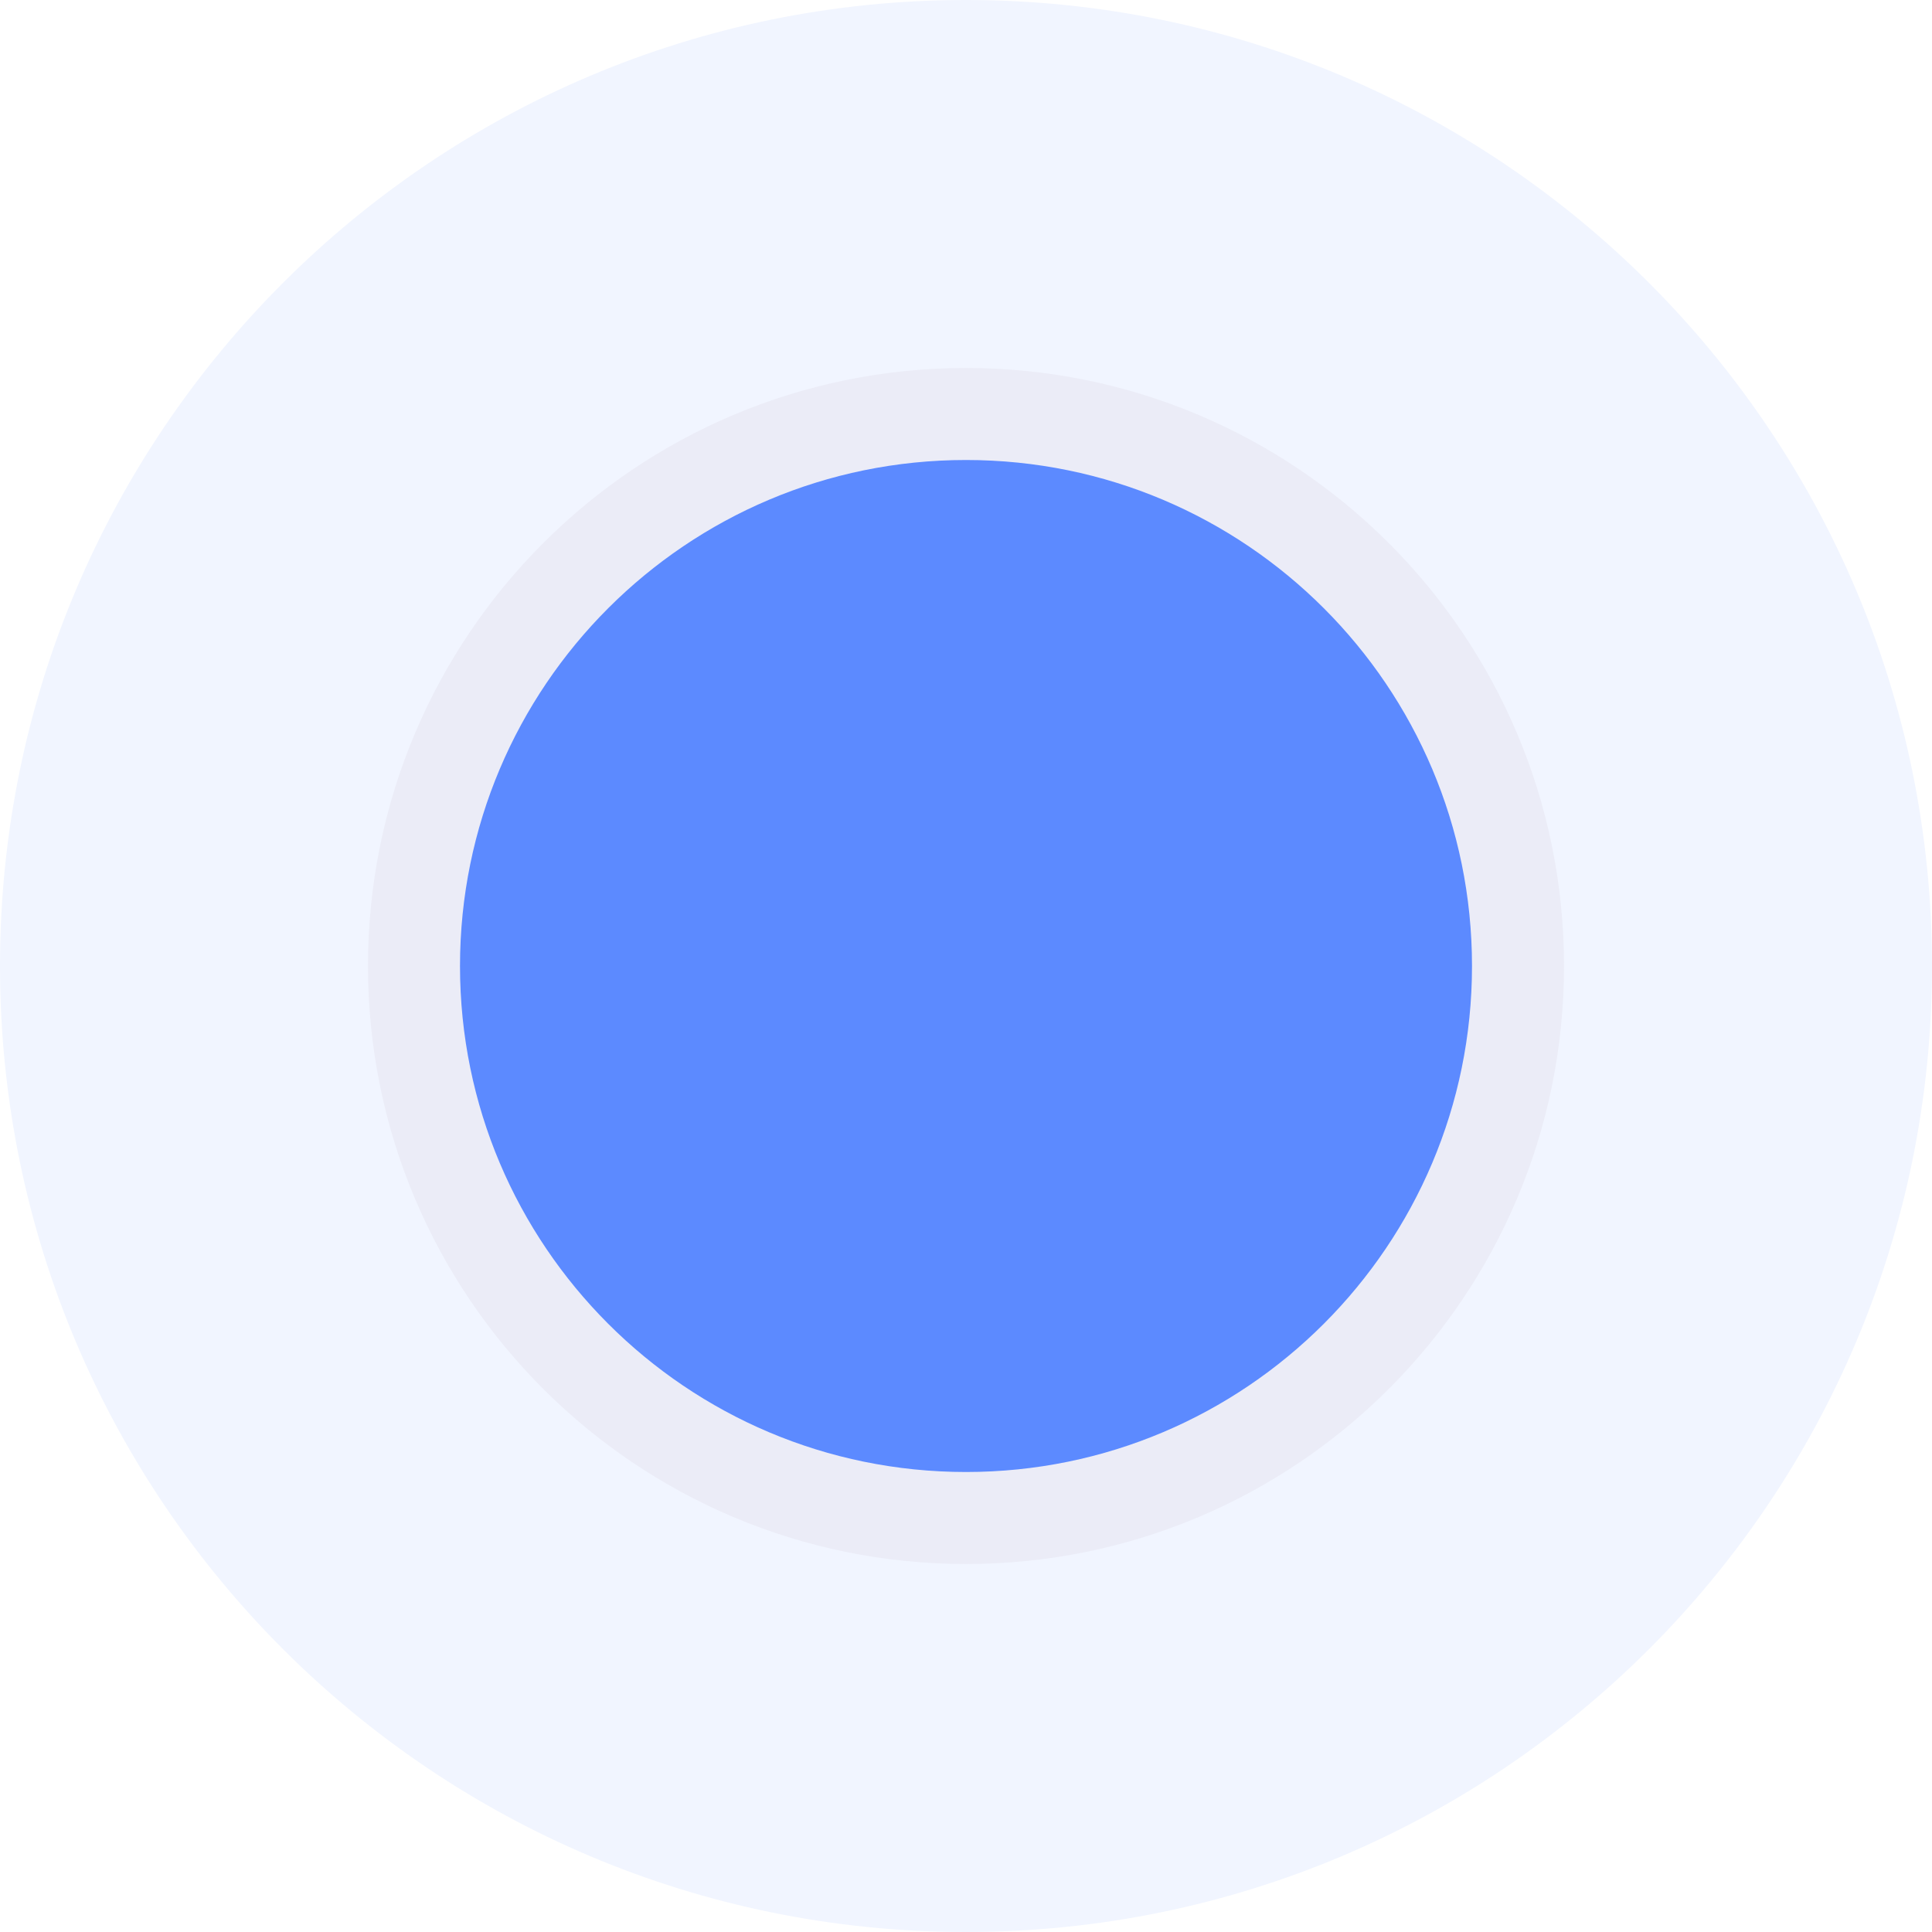
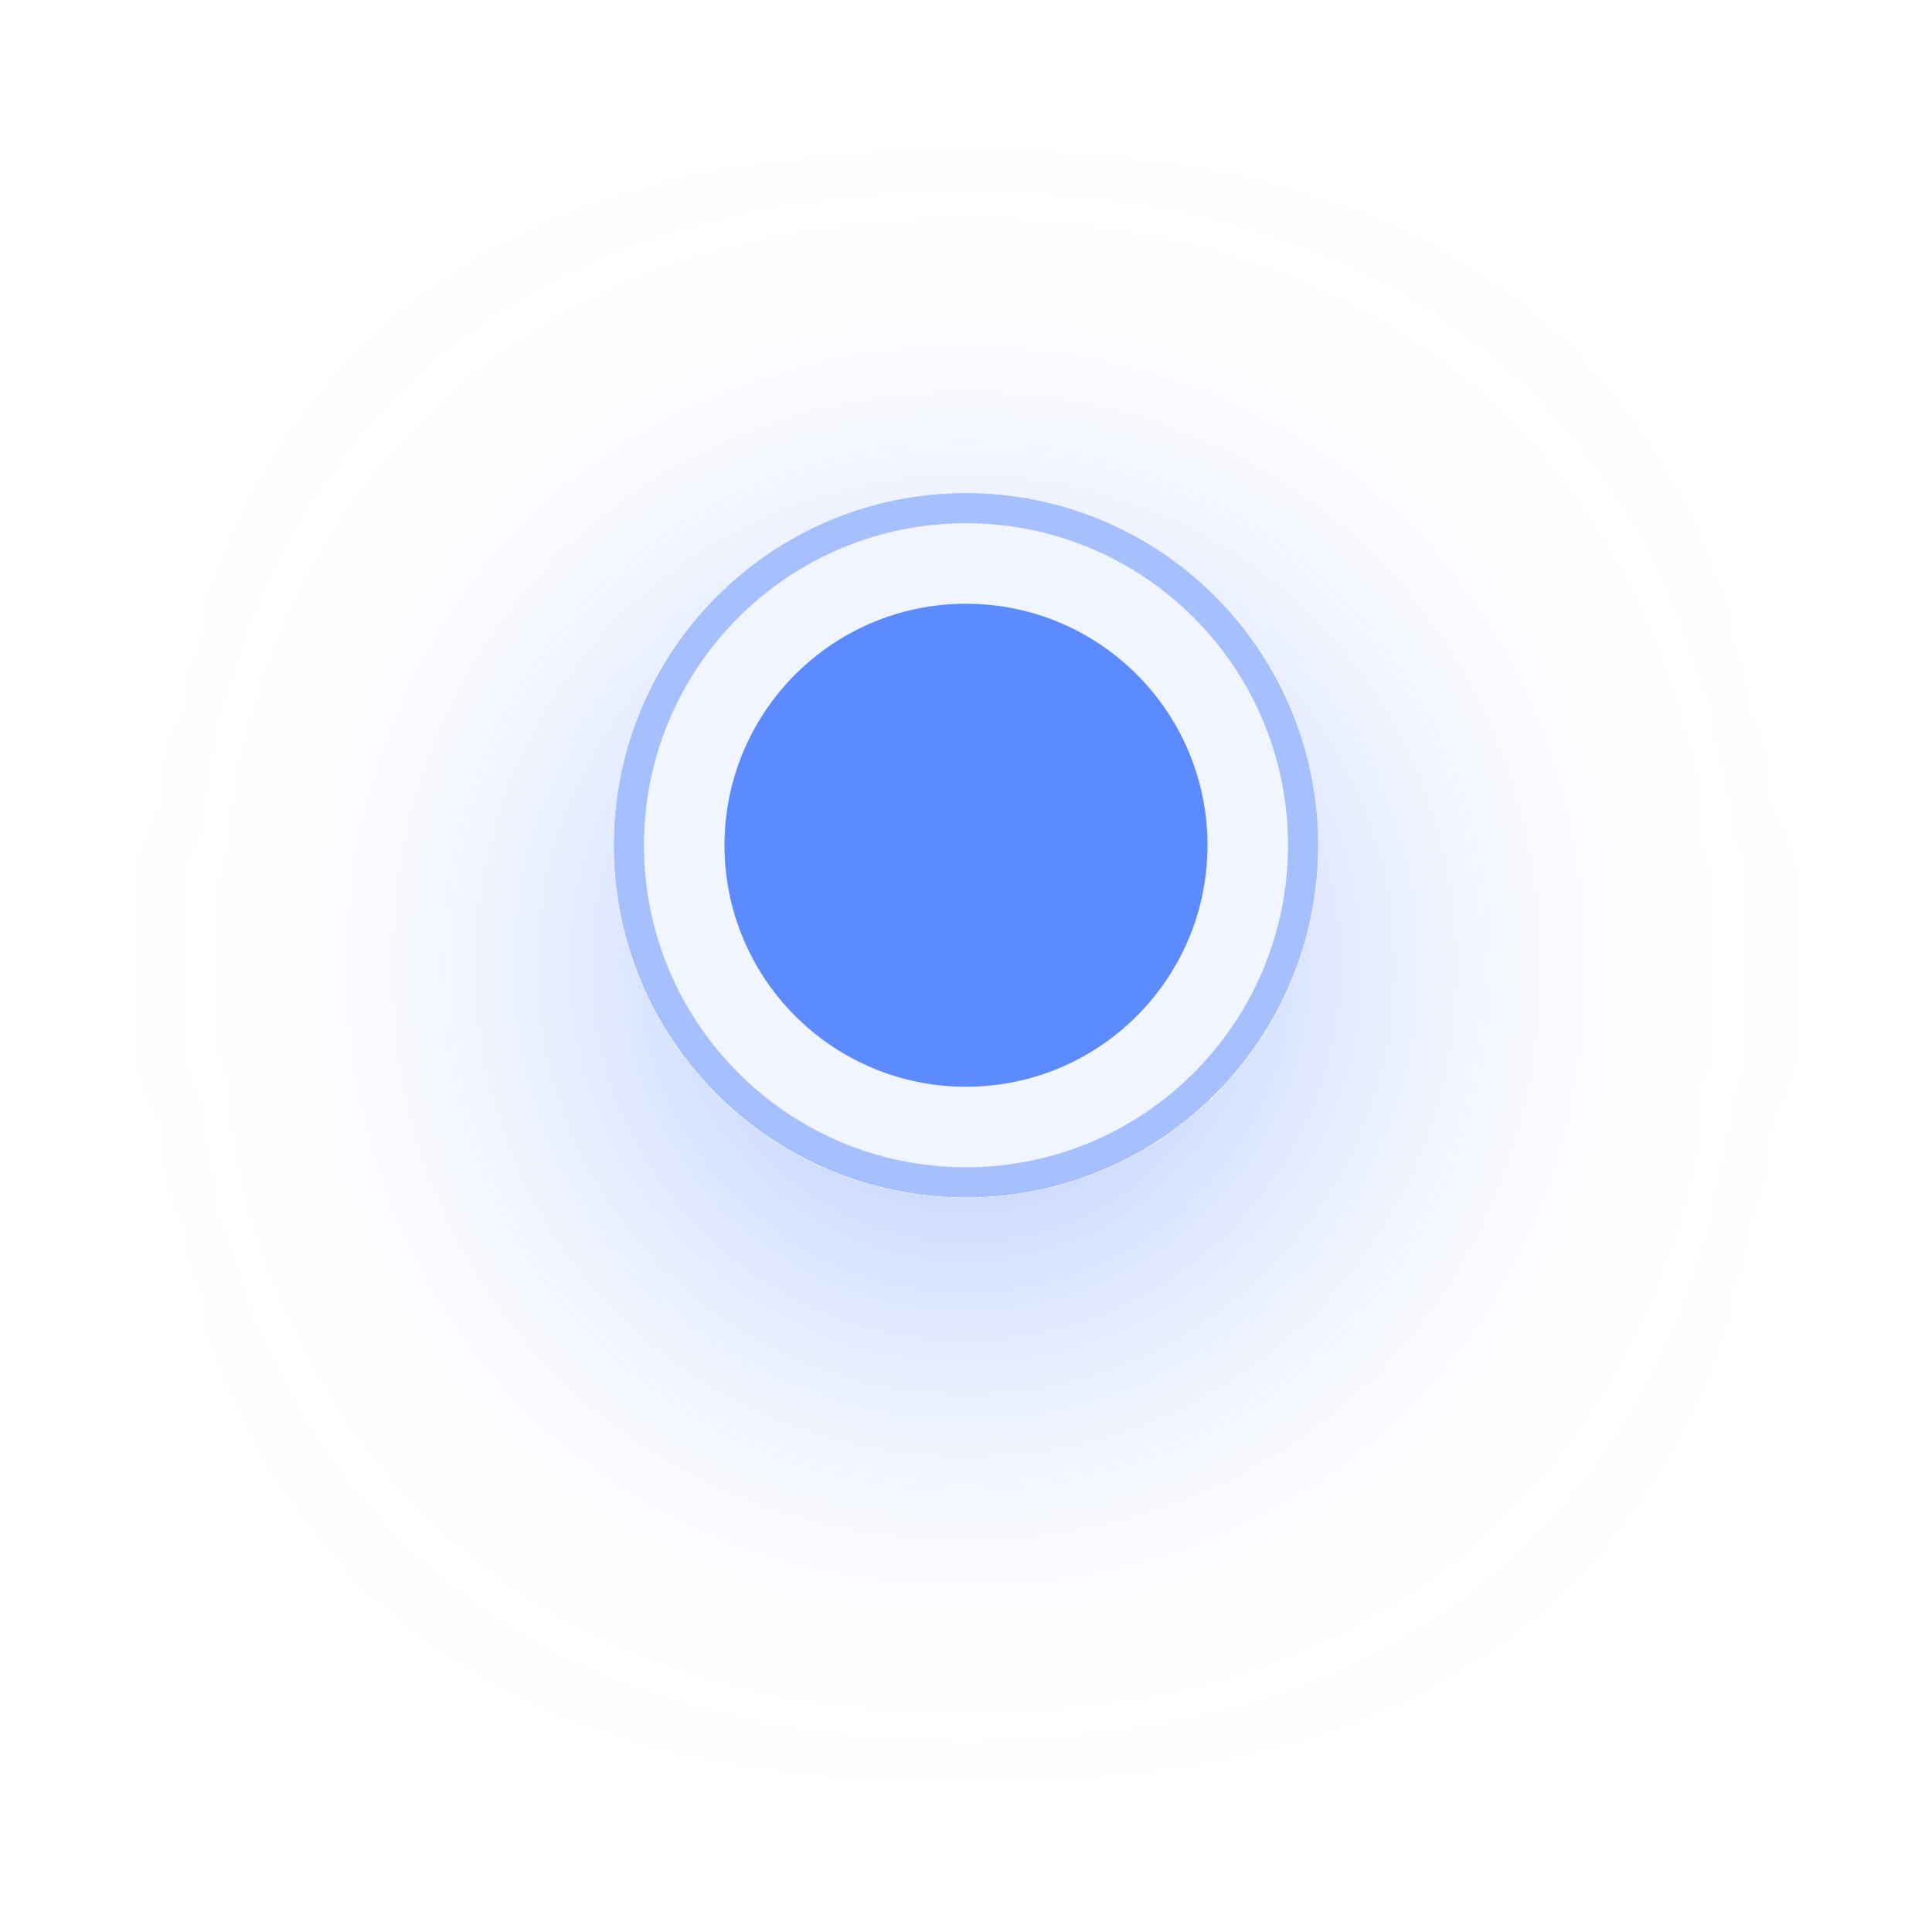
- <svg xmlns="http://www.w3.org/2000/svg" width="42" height="42" viewBox="0 0 42 42" fill="none">
-   <circle cx="21" cy="21" r="21" fill="#F1F5FF" />
-   <circle cx="21" cy="21" r="12" fill="#5C8AFF" stroke="#EBECF7" stroke-width="2" />
+ <svg xmlns="http://www.w3.org/2000/svg" width="64" height="64" viewBox="0 0 64 64" fill="none">
+   <g filter="url(#filter0_d_724_1470)">
+     <circle cx="32" cy="28" r="11.667" fill="#F1F5FF" />
+     <circle cx="32" cy="28" r="11.167" stroke="#5C8AFF" stroke-opacity="0.5" />
+   </g>
+   <circle cx="32" cy="28" r="8" fill="#5C8AFF" />
+   <defs>
+     <filter id="filter0_d_724_1470" x="0.333" y="0.333" width="63.333" height="63.333" filterUnits="userSpaceOnUse" color-interpolation-filters="sRGB">
+       <feFlood flood-opacity="0" result="BackgroundImageFix" />
+       <feColorMatrix in="SourceAlpha" type="matrix" values="0 0 0 0 0 0 0 0 0 0 0 0 0 0 0 0 0 0 127 0" result="hardAlpha" />
+       <feOffset dy="4" />
+       <feGaussianBlur stdDeviation="10" />
+       <feComposite in2="hardAlpha" operator="out" />
+       <feColorMatrix type="matrix" values="0 0 0 0 0.361 0 0 0 0 0.541 0 0 0 0 1 0 0 0 0.5 0" />
+       <feBlend mode="normal" in2="BackgroundImageFix" result="effect1_dropShadow_724_1470" />
+       <feBlend mode="normal" in="SourceGraphic" in2="effect1_dropShadow_724_1470" result="shape" />
+     </filter>
+   </defs>
</svg>
